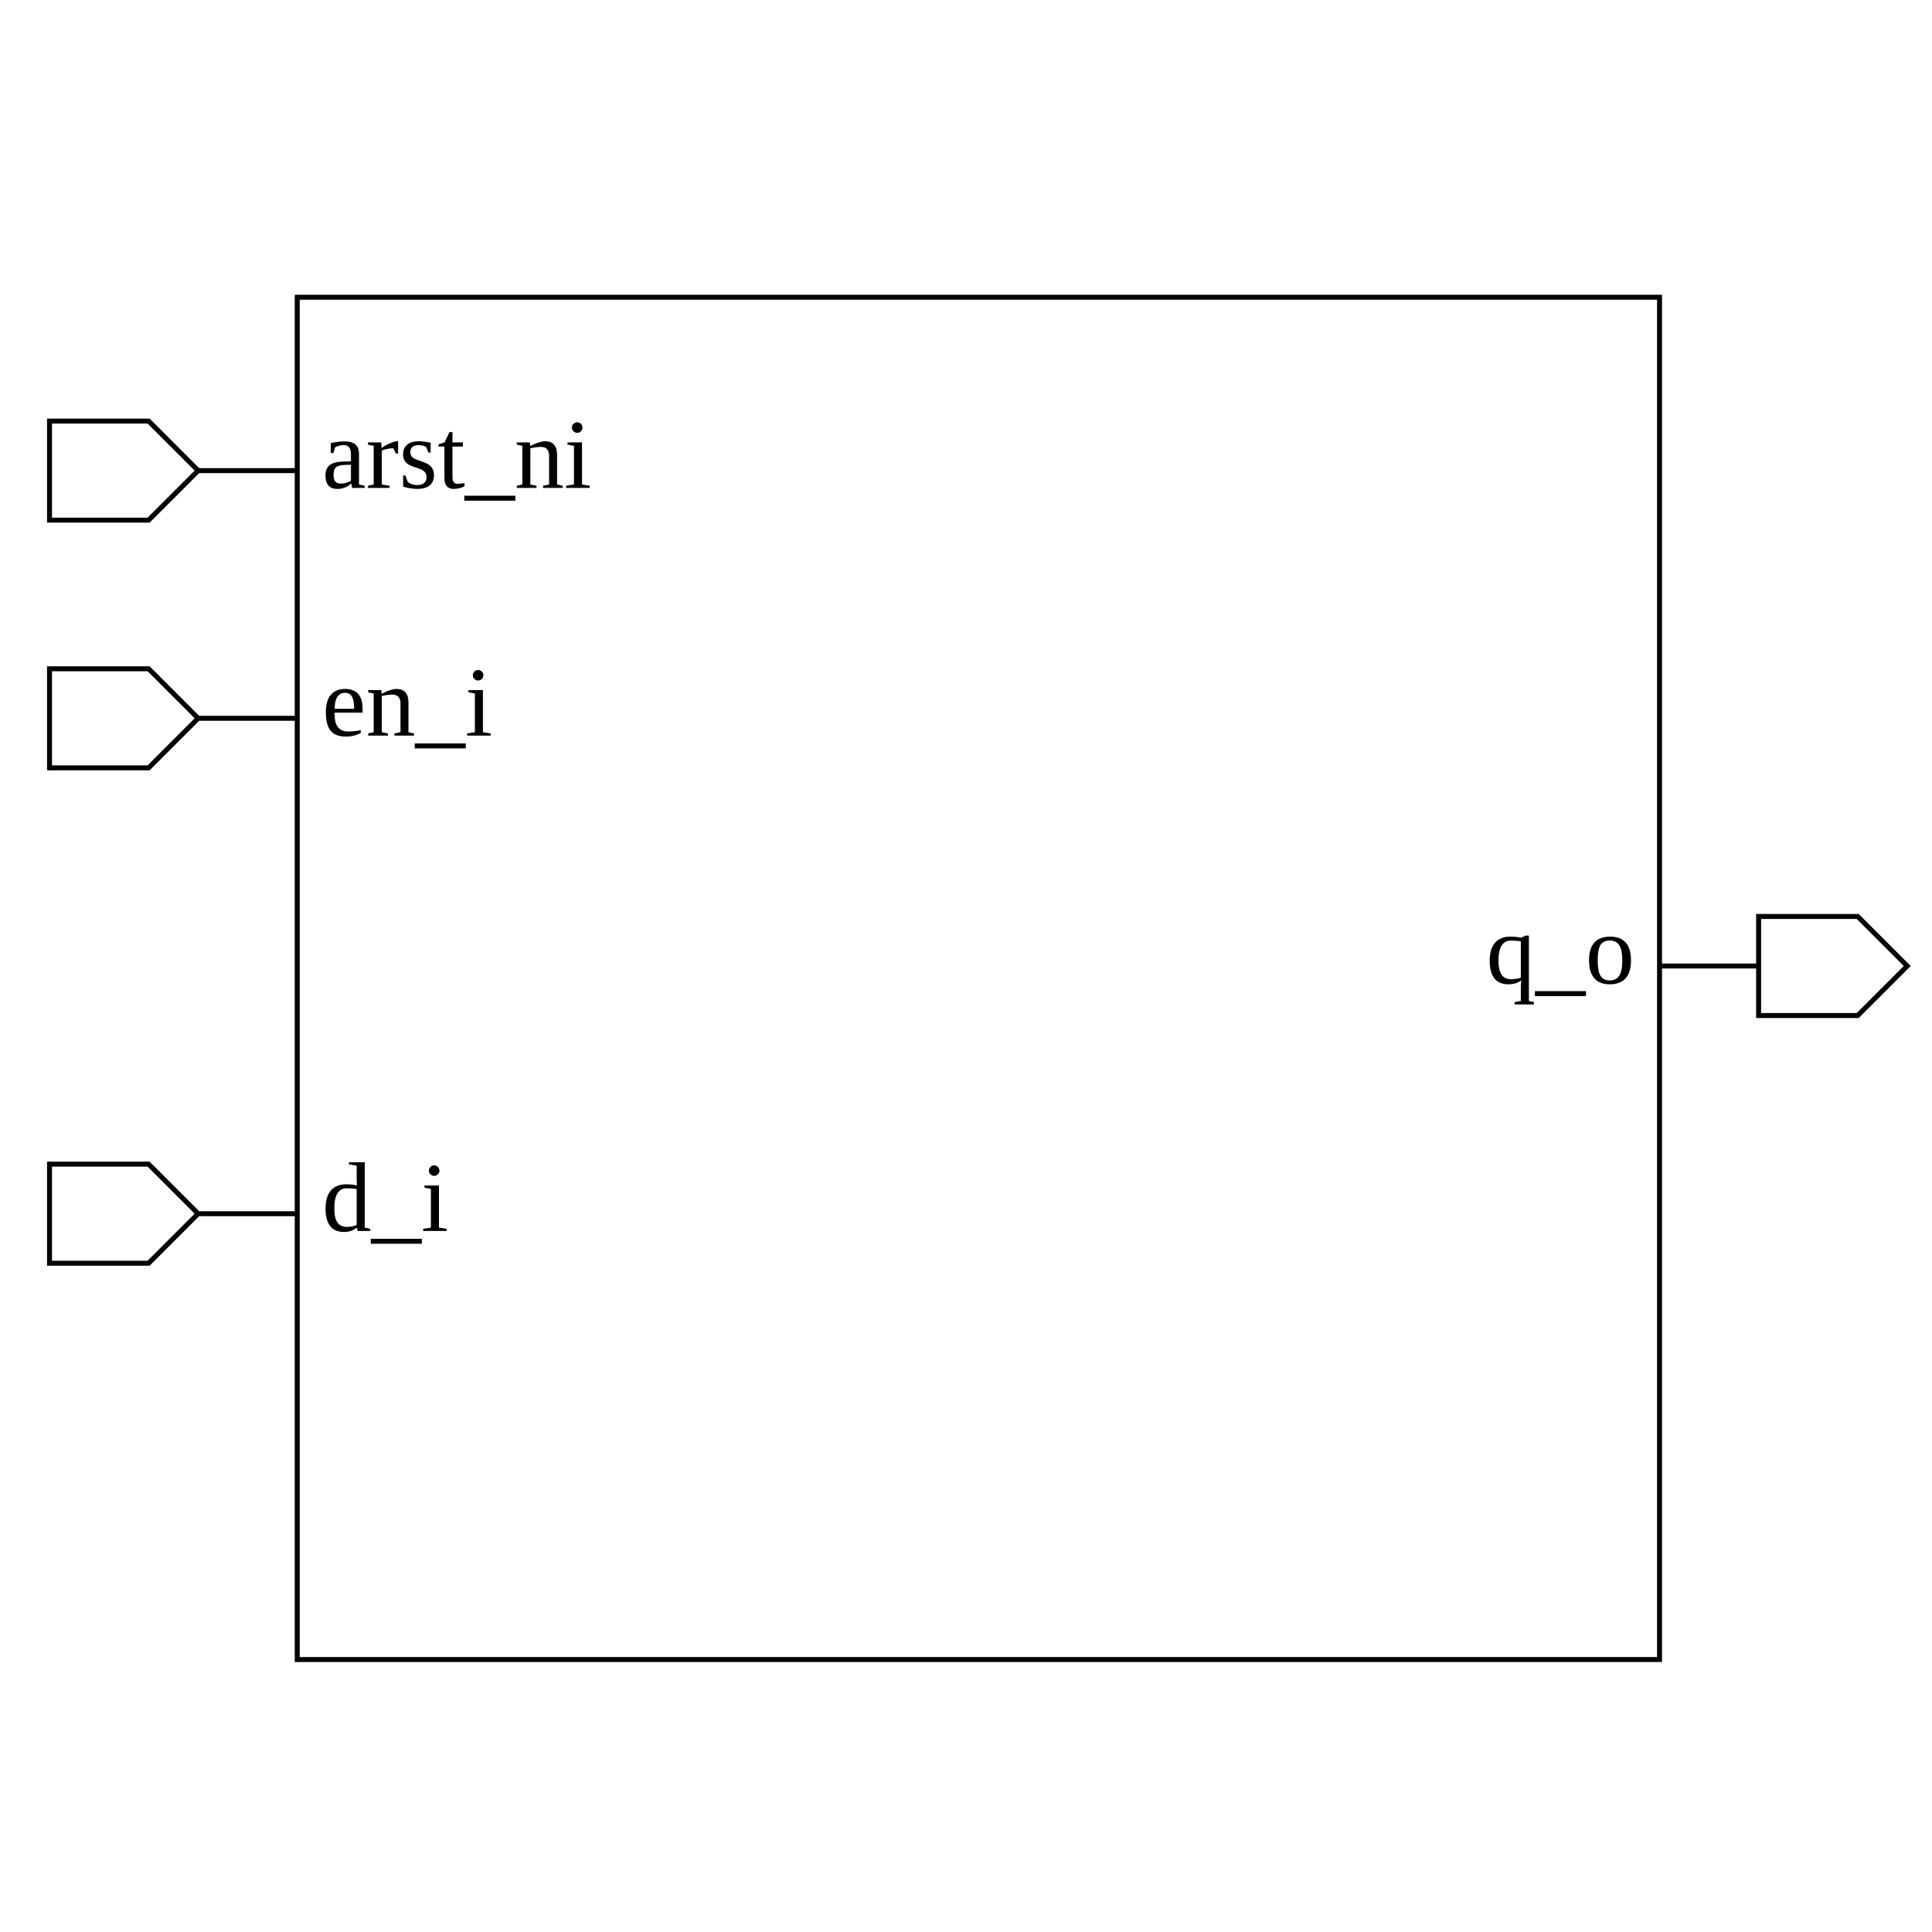
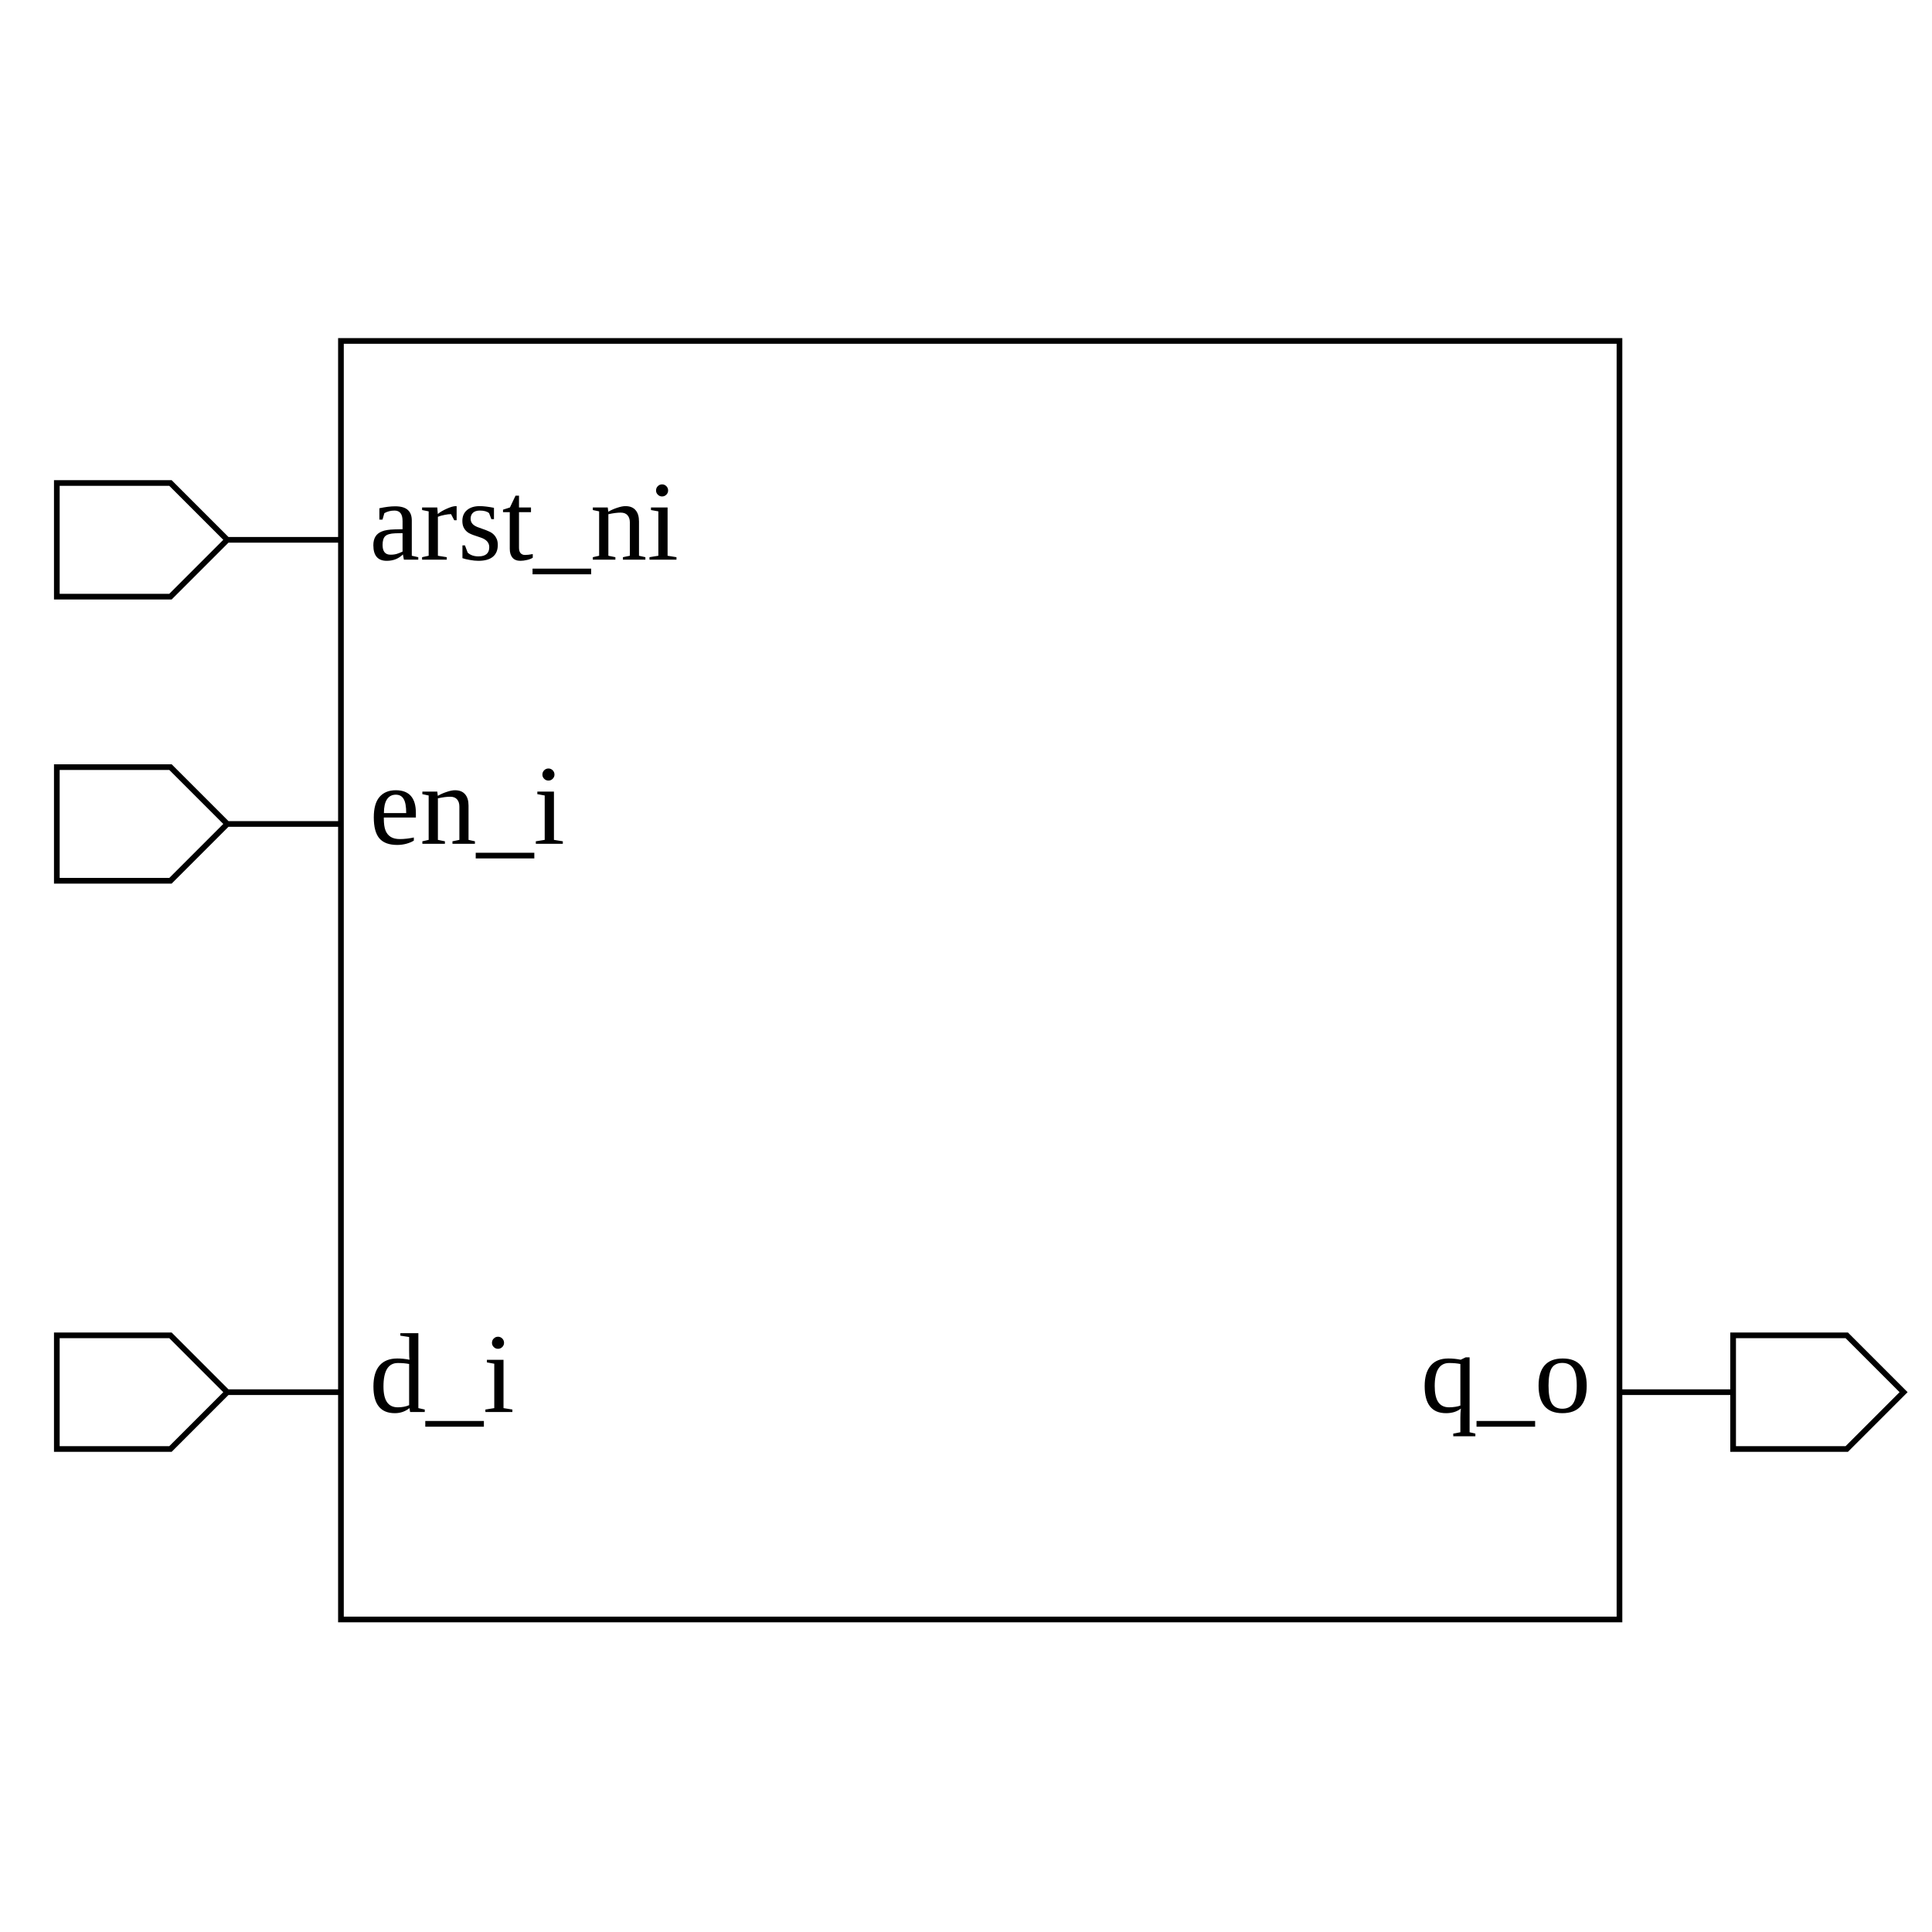
- <svg xmlns="http://www.w3.org/2000/svg" height="390" width="390">
+ <svg xmlns="http://www.w3.org/2000/svg" height="340" width="340">
  <rect width="100%" height="100%" x="0" y="0" style="fill:white;stroke:white;stroke-width:0" />
  <g style="fill:white;stroke:black;stroke-width:1">
-     <rect width="275" height="275" x="60" y="60" />
+     <rect width="225" height="225" x="60" y="60" />
    <polygon points="10,95 10,85 30,85 40,95 60,95 40,95 30,105 10,105 10,95" />
    <text x="65" y="85" dominant-baseline="hanging" text-anchor="start" font-size="20" style="fill:black;stroke:black;stroke-width:0">arst_ni</text>
    <polygon points="10,145 10,135 30,135 40,145 60,145 40,145 30,155 10,155 10,145" />
    <text x="65" y="135" dominant-baseline="hanging" text-anchor="start" font-size="20" style="fill:black;stroke:black;stroke-width:0">en_i</text>
    <polygon points="10,245 10,235 30,235 40,245 60,245 40,245 30,255 10,255 10,245" />
    <text x="65" y="235" dominant-baseline="hanging" text-anchor="start" font-size="20" style="fill:black;stroke:black;stroke-width:0">d_i</text>
-     <polygon points="335,195 355,195 355,185 375,185 385,195 375,205 355,205 355,195 335,195" />
-     <text x="330" y="185" dominant-baseline="hanging" text-anchor="end" font-size="20" style="fill:black;stroke:black;stroke-width:0">q_o</text>
+     <polygon points="285,245 305,245 305,235 325,235 335,245 325,255 305,255 305,245 285,245" />
+     <text x="280" y="235" dominant-baseline="hanging" text-anchor="end" font-size="20" style="fill:black;stroke:black;stroke-width:0">q_o</text>
  </g>
</svg>
